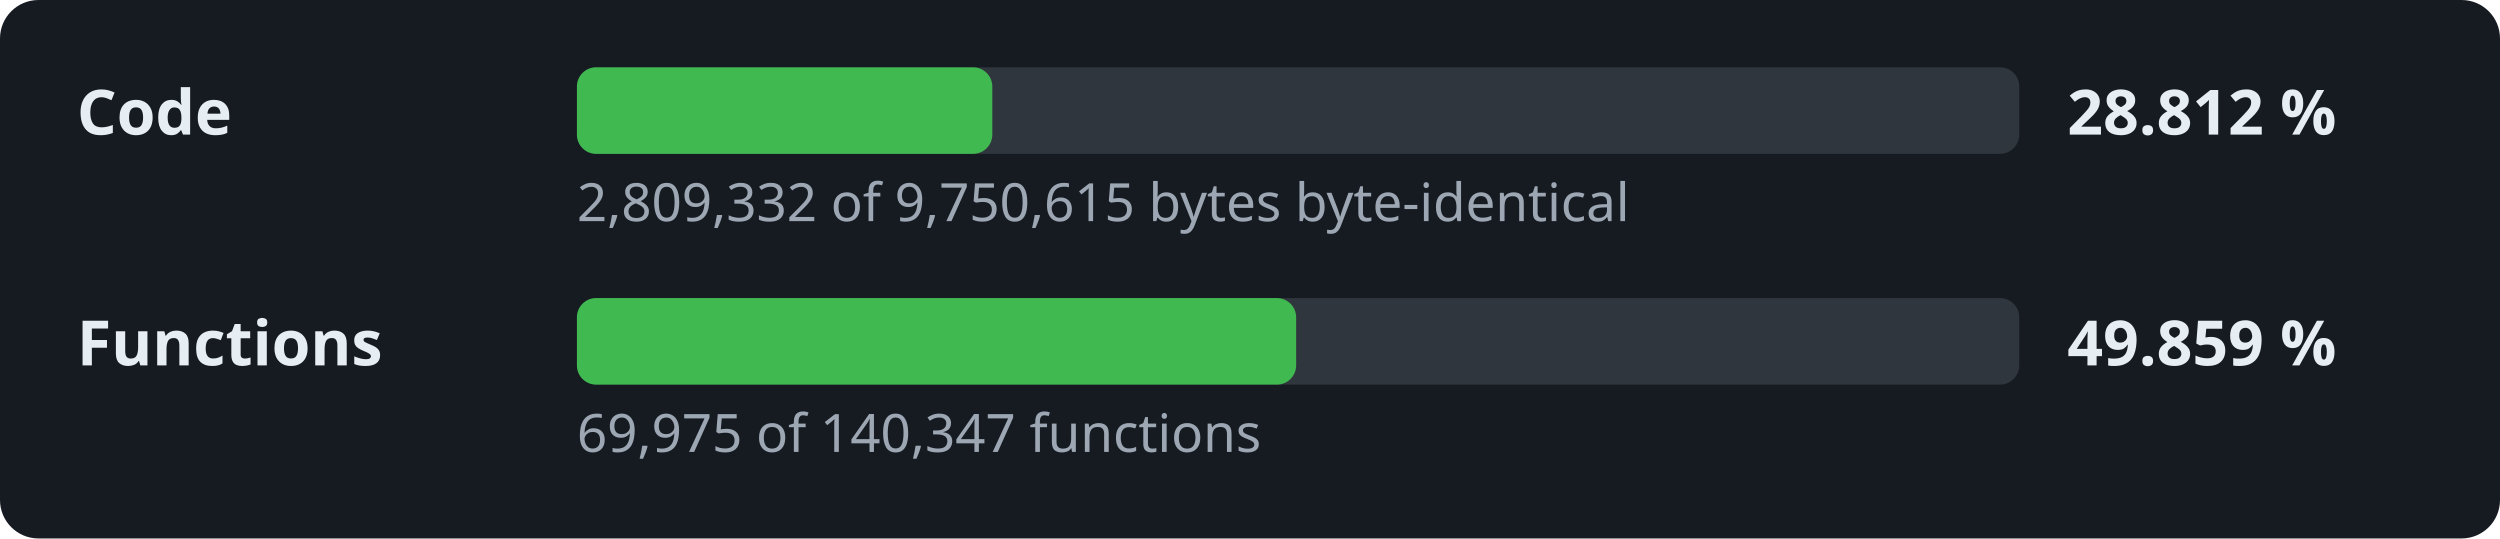
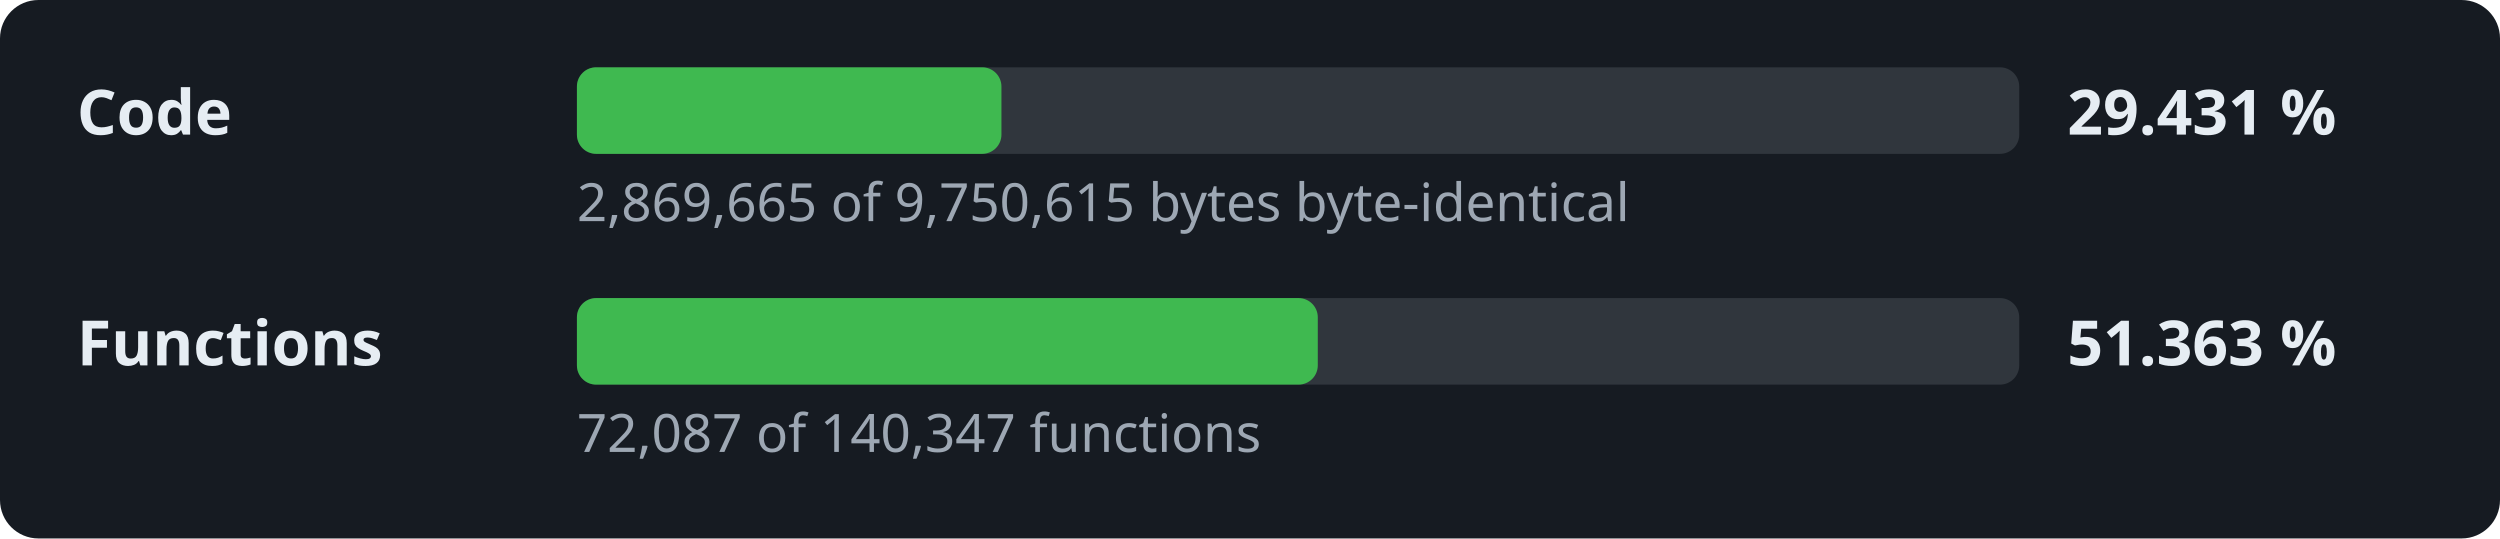
- <svg xmlns="http://www.w3.org/2000/svg" width="520" height="112" viewBox="0 0 520 112" role="img" aria-label="Decompilation progress: 28.812 % of the code">
+ <svg xmlns="http://www.w3.org/2000/svg" width="520" height="112" viewBox="0 0 520 112" role="img" aria-label="Decompilation progress: 29.431 % of the code">
  <style>.l,.v{font:600 13px sans-serif;fill:#e6edf3}.d{font:11px sans-serif;fill:#9da7b3}.t{fill:#30363d}.f{fill:#3fb950}</style>
  <rect width="520" height="112" rx="8" fill="#161b22" />
  <text x="16" y="28" class="l">Code</text>
  <rect x="120" y="14" width="300" height="18" rx="4" class="t" />
-   <rect x="120" y="14" width="86.4" height="18" rx="4" class="f" />
-   <text x="430" y="28" class="v">28.812 %</text>
-   <text x="120" y="46" class="d">2,809,332 of 9,750,615 bytes byte-identical</text>
+   <rect x="120" y="14" width="88.3" height="18" rx="4" class="f" />
+   <text x="430" y="28" class="v">29.431 %</text>
+   <text x="120" y="46" class="d">2,869,665 of 9,750,615 bytes byte-identical</text>
  <text x="16" y="76" class="l">Functions</text>
  <rect x="120" y="62" width="300" height="18" rx="4" class="t" />
-   <rect x="120" y="62" width="149.6" height="18" rx="4" class="f" />
-   <text x="430" y="76" class="v">49.859 %</text>
-   <text x="120" y="94" class="d">69,975 of 140,347 functions</text>
+   <rect x="120" y="62" width="154.1" height="18" rx="4" class="f" />
+   <text x="430" y="76" class="v">51.363 %</text>
+   <text x="120" y="94" class="d">72,087 of 140,347 functions</text>
</svg>
